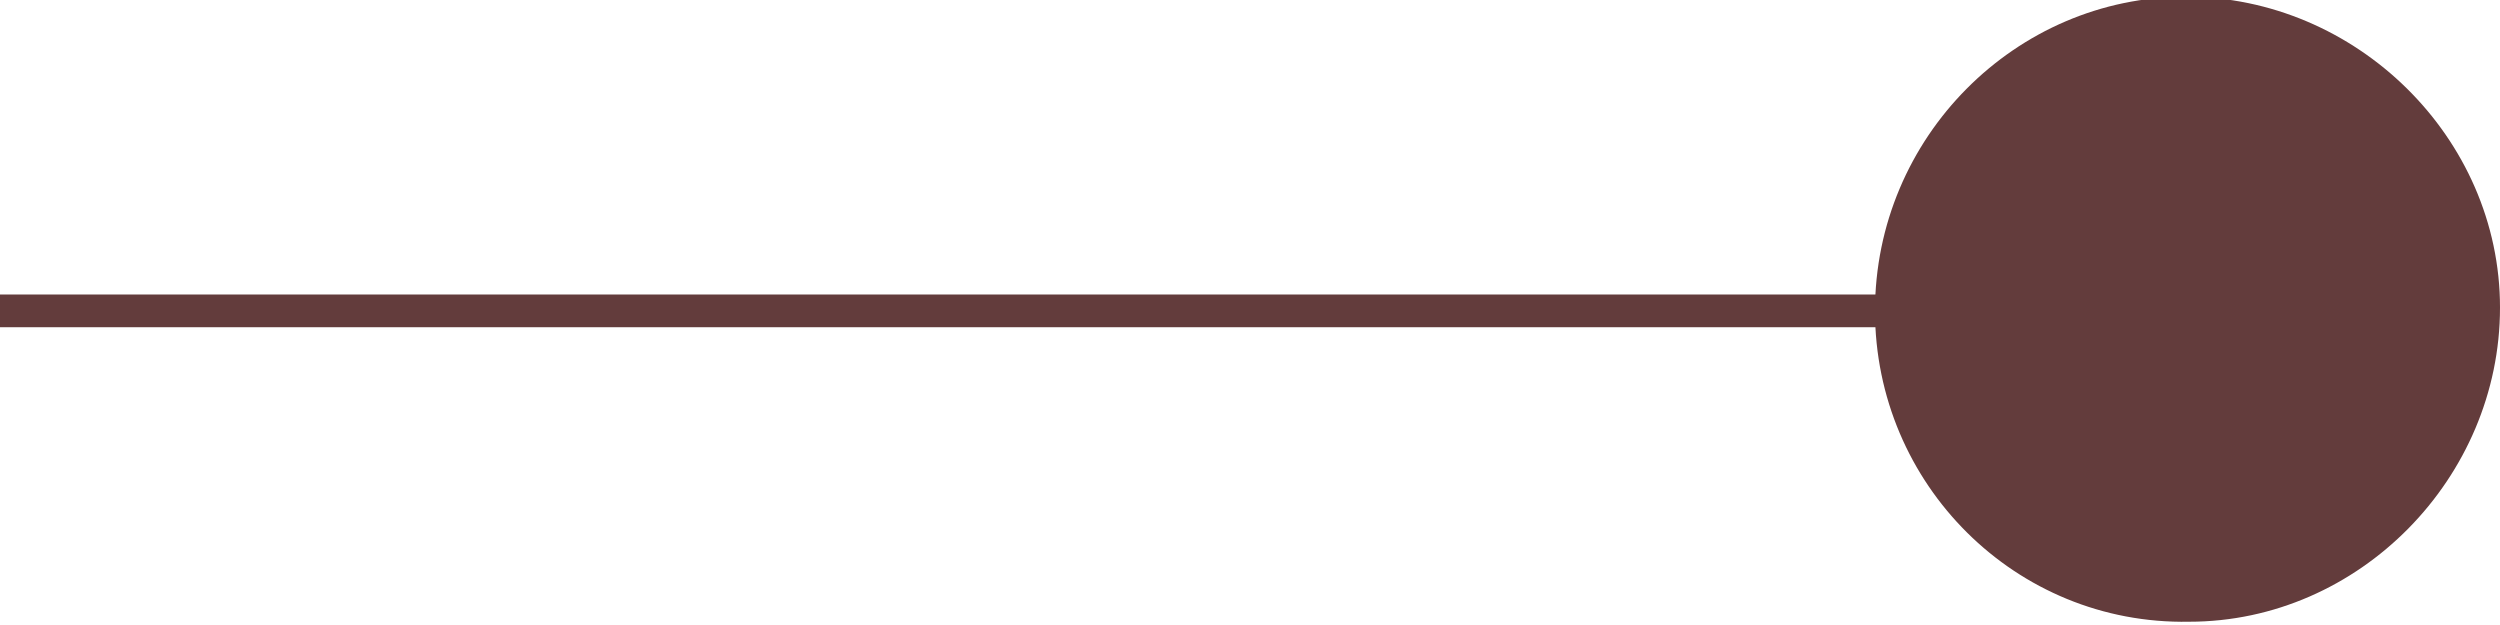
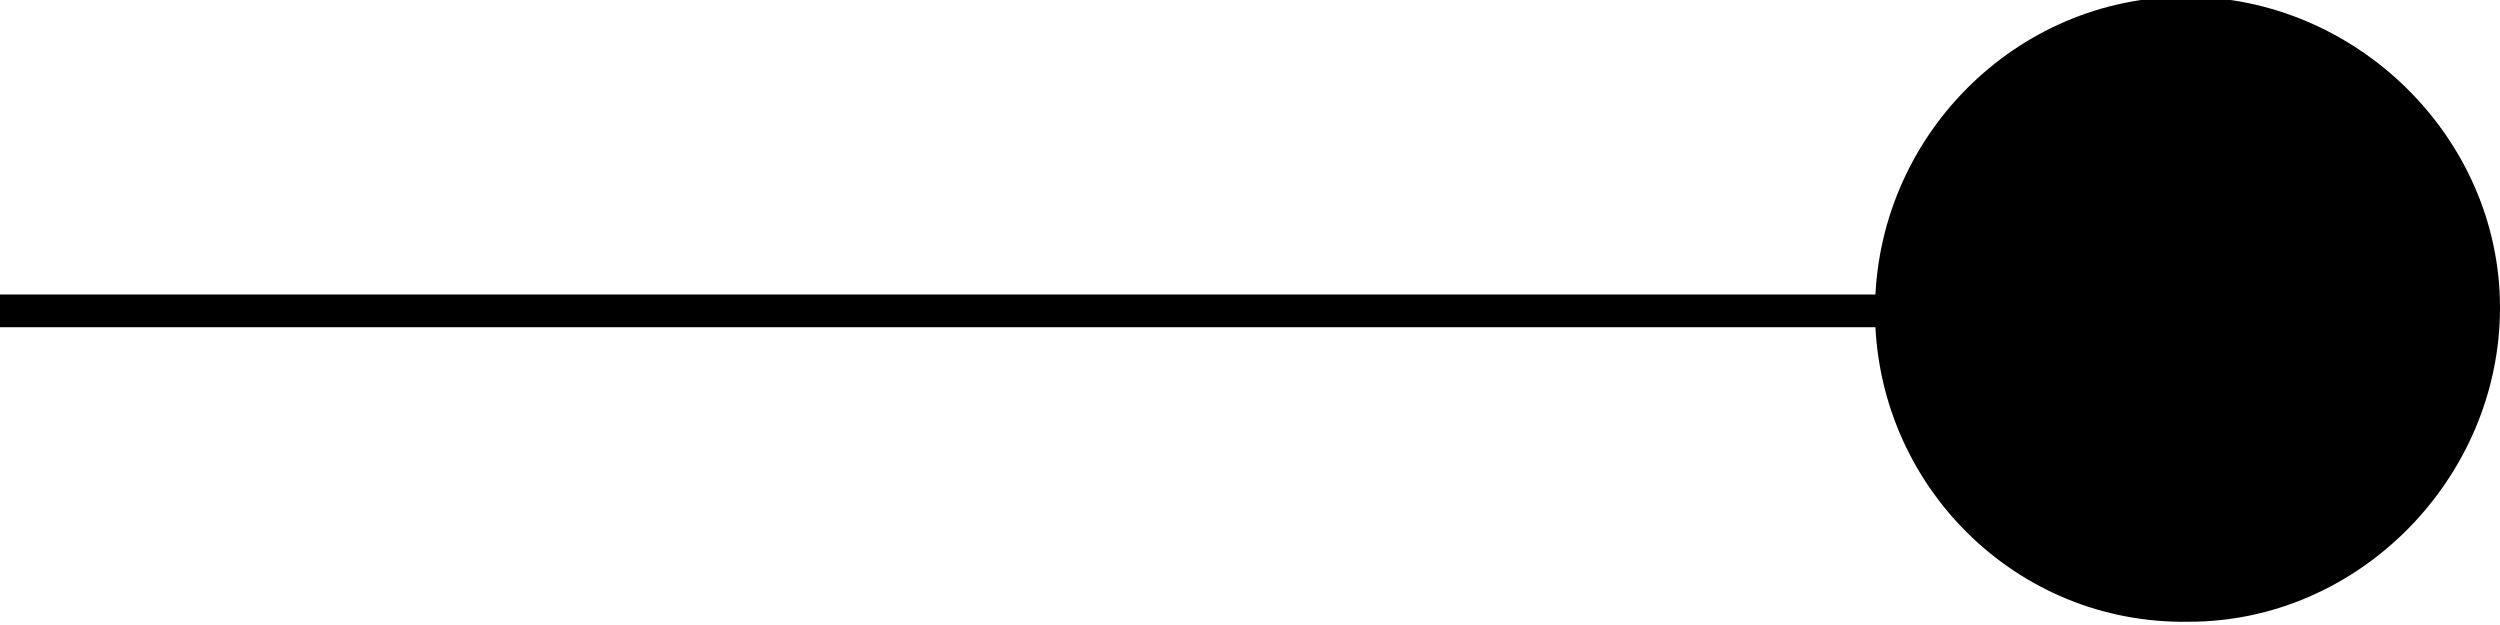
<svg xmlns="http://www.w3.org/2000/svg" version="1.1" id="Слой_1" x="0px" y="0px" viewBox="0 0 76.4 19.1" style="enable-background:new 0 0 76.4 19.1;" xml:space="preserve">
  <style type="text/css">
- 	.st0{fill:none;stroke:#633C3C;stroke-miterlimit:10;}
- 	.st1{fill:#633C3C;}
+ 	.st0{fill:none;stroke:#000000;stroke-miterlimit:10;}
</style>
  <g id="Слой_2_00000076581037183144520740000009825099086747175050_">
    <g id="Слой_1-2">
      <line class="st0" x1="73.6" y1="9.5" x2="-0.6" y2="9.5" />
-       <path class="st1" d="M57.3,9.5c0-5.3,4.3-9.6,9.5-9.6s9.6,4.3,9.6,9.5S72.1,19,66.9,19l0,0C61.6,19.1,57.3,14.8,57.3,9.5z" />
+       <path d="M57.3,9.5c0-5.3,4.3-9.6,9.5-9.6s9.6,4.3,9.6,9.5S72.1,19,66.9,19l0,0C61.6,19.1,57.3,14.8,57.3,9.5z" />
    </g>
  </g>
</svg>
